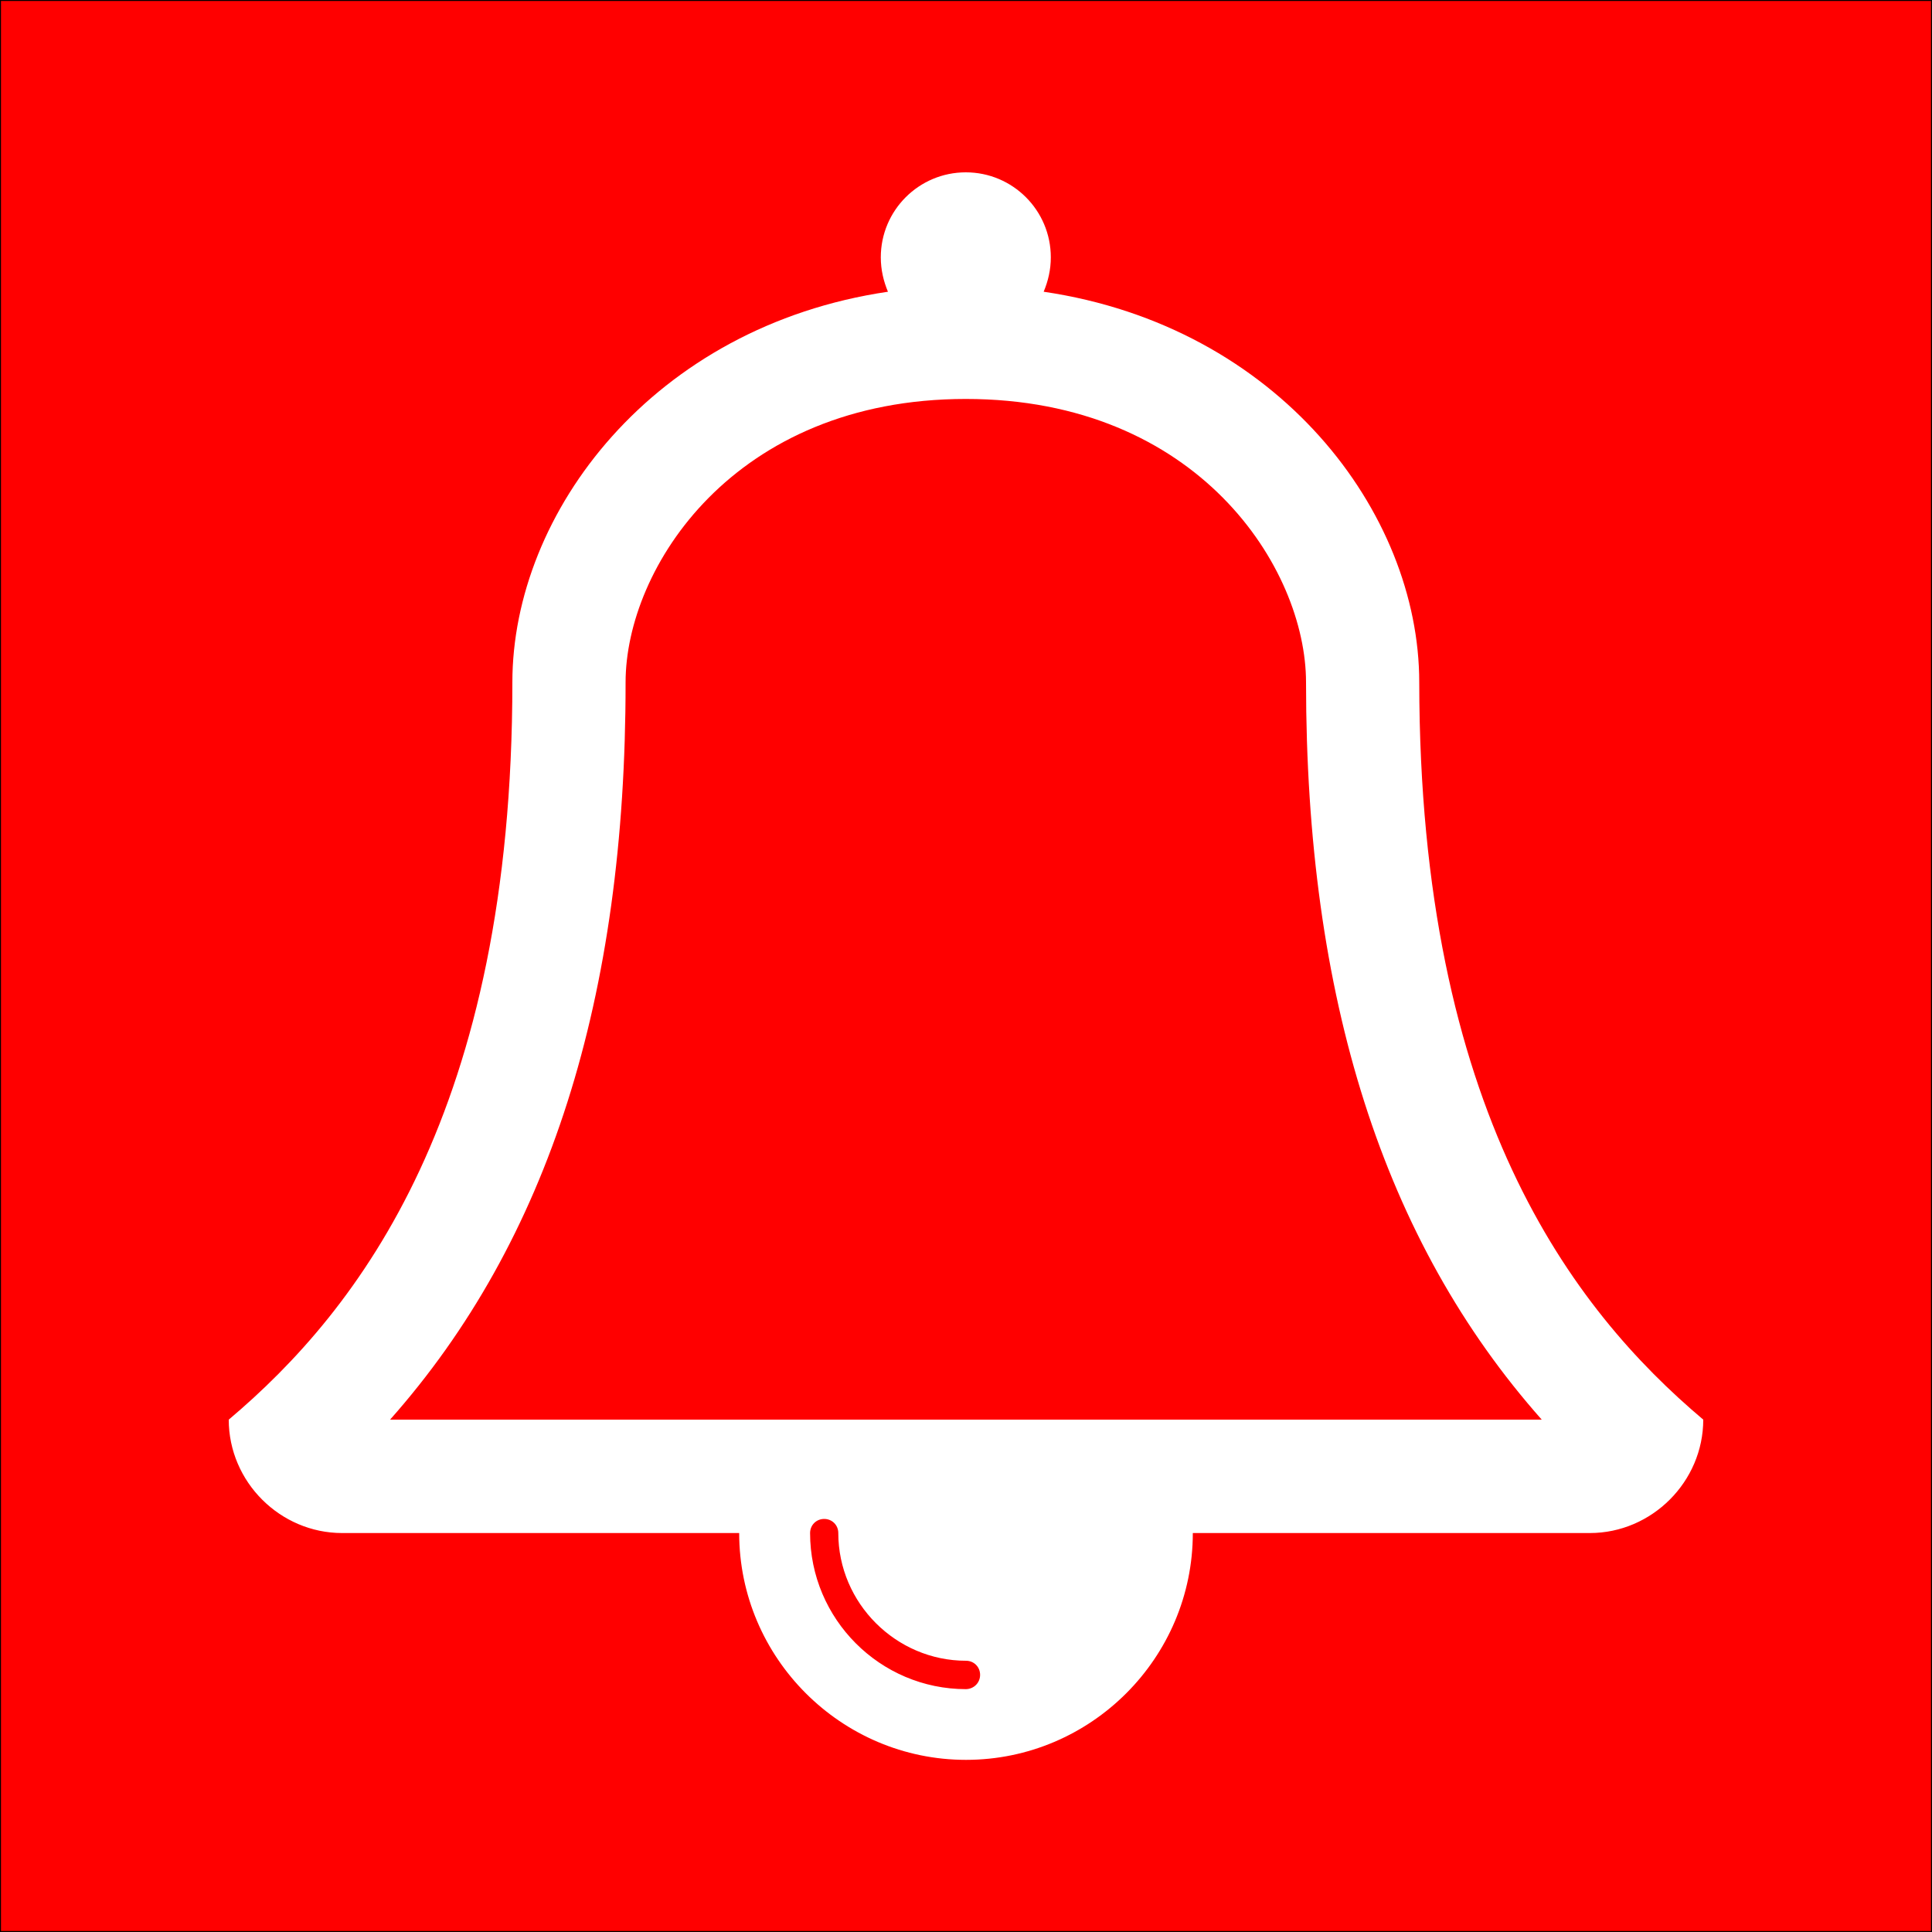
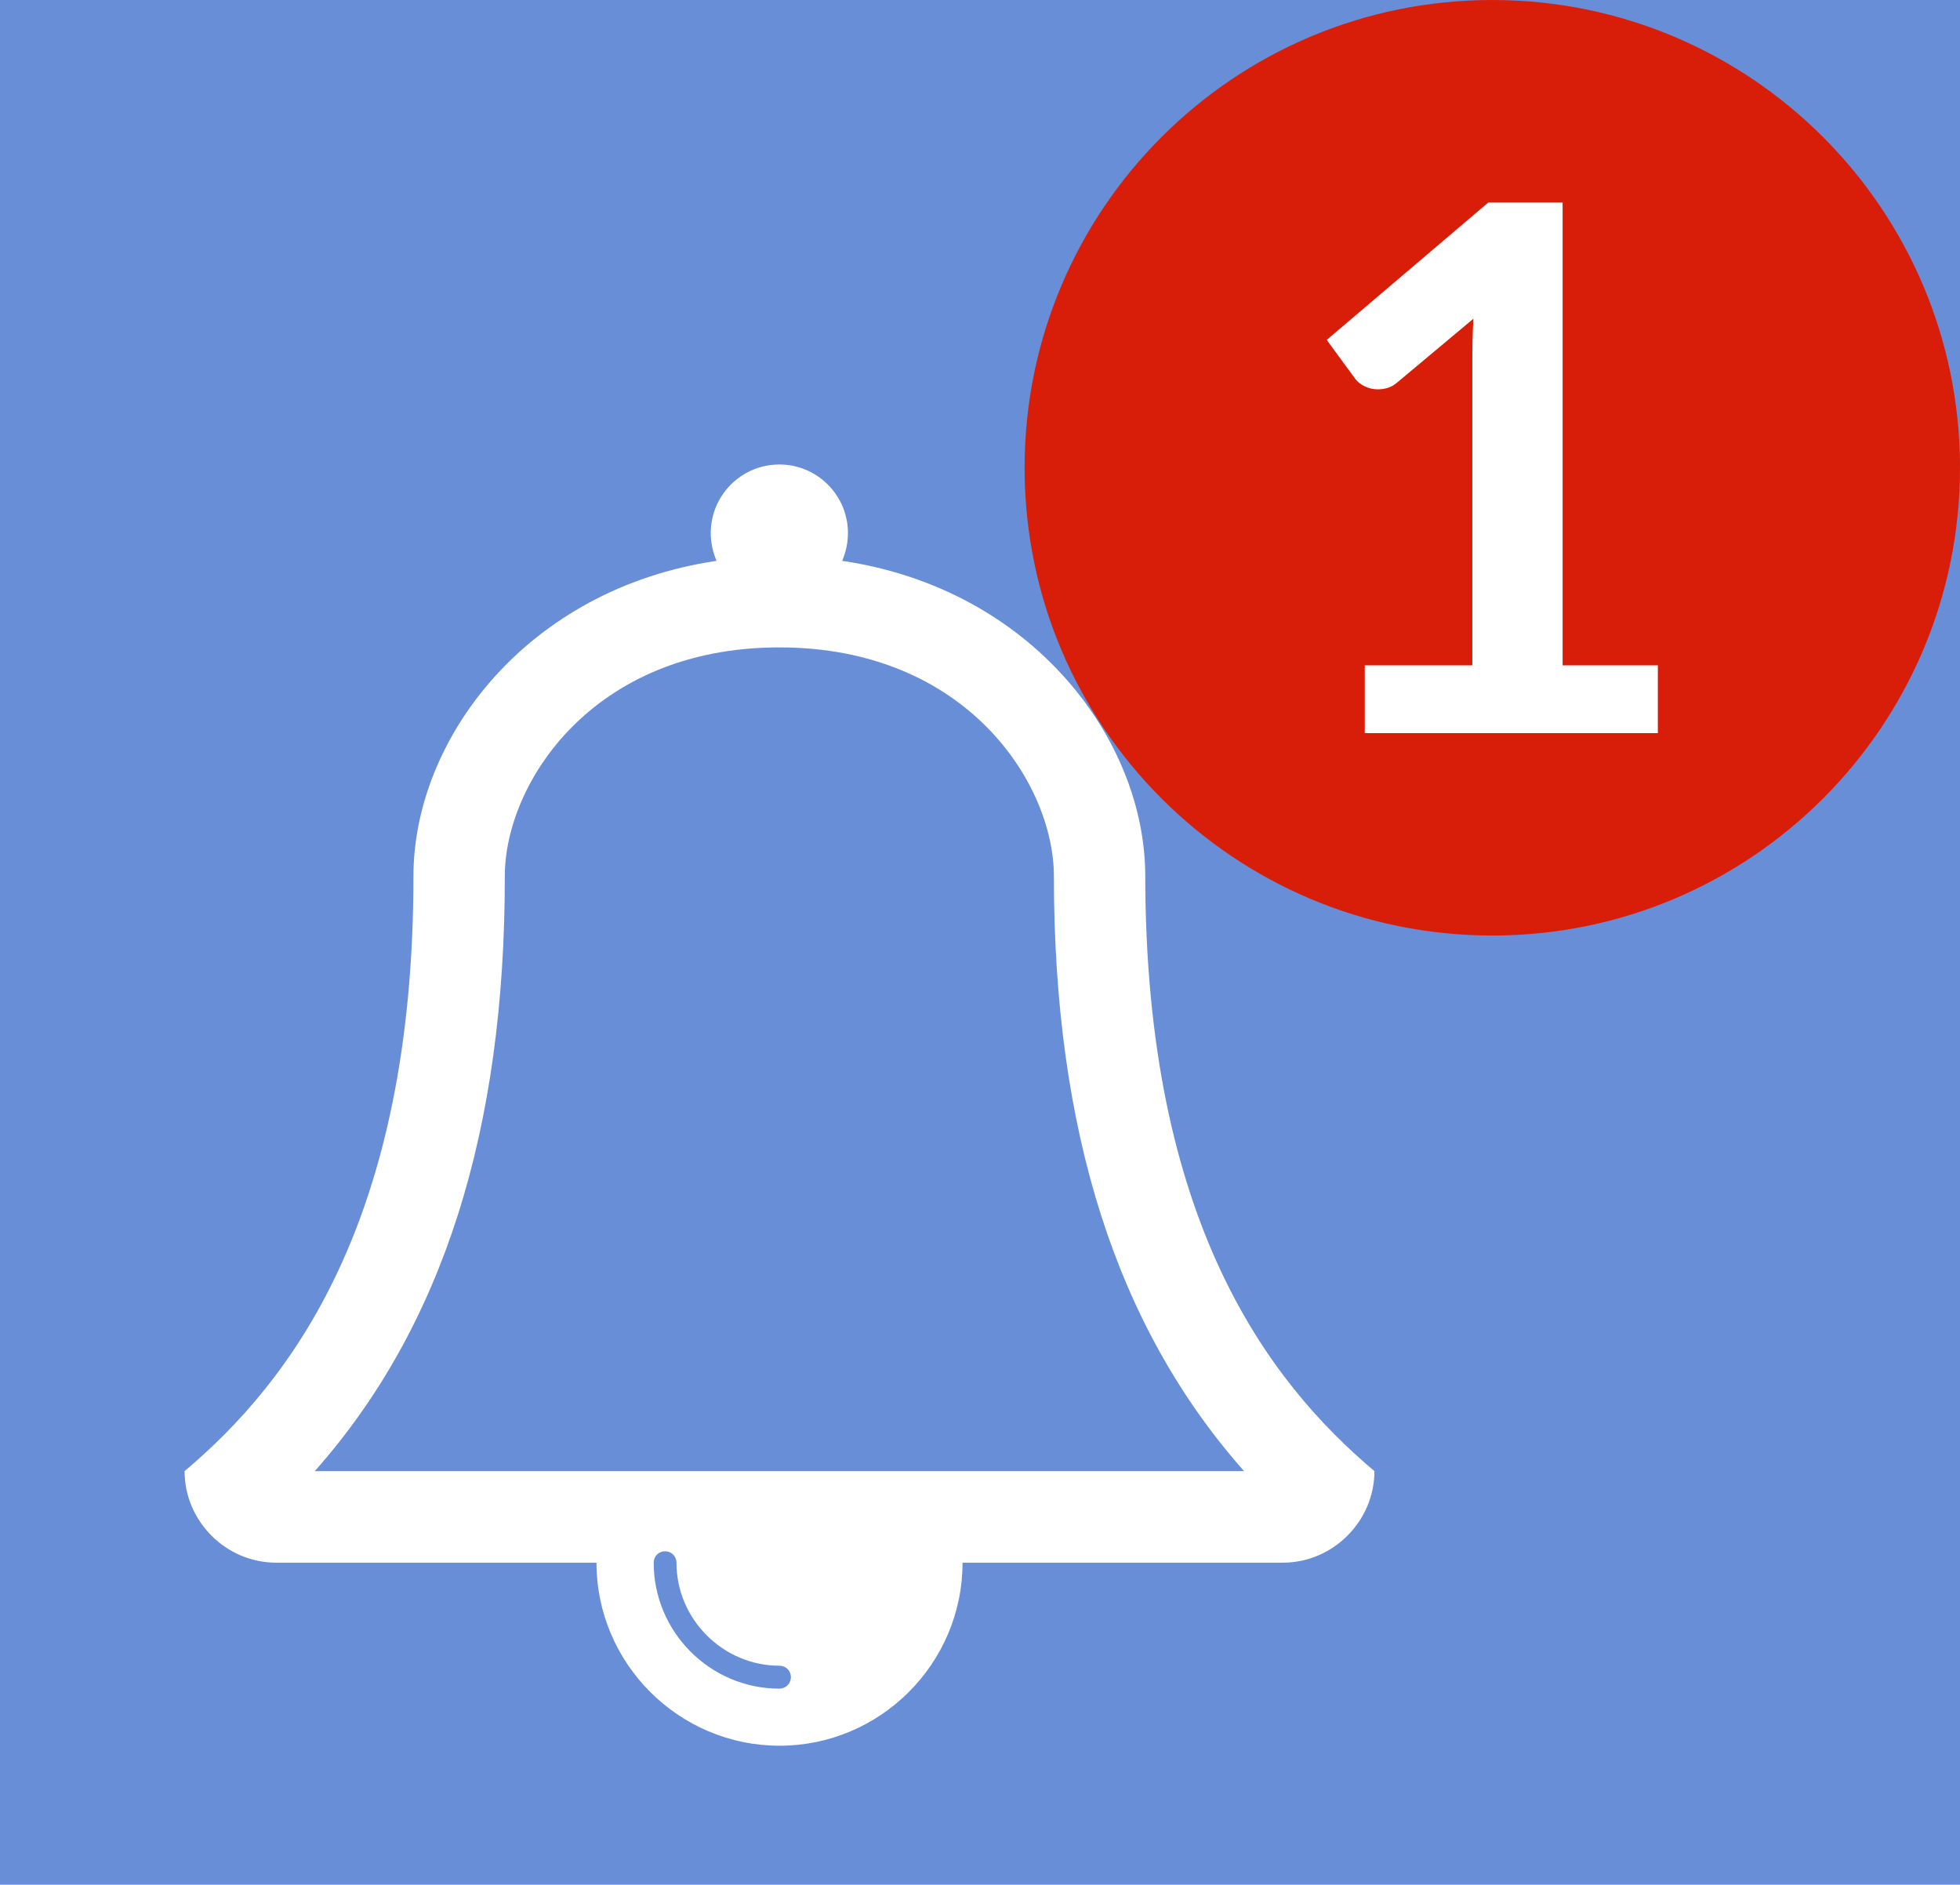
- <svg xmlns="http://www.w3.org/2000/svg" version="1.1" id="Calque_1" x="0px" y="0px" viewBox="0 0 1000 1000" style="enable-background:new 0 0 1000 1000;" xml:space="preserve">
+ <svg xmlns="http://www.w3.org/2000/svg" version="1.1" id="Calque_1" x="0px" y="0px" viewBox="0 0 1257.2 1208.7" style="enable-background:new 0 0 1257.2 1208.7;" xml:space="preserve">
  <style type="text/css">
- 	.st0{fill:#FF0000;stroke:#000000;stroke-miterlimit:10;}
+ 	.st0{fill:#688ED8;}
	.st1{fill:#FFFFFF;}
+ 	.st2{fill:#D81E08;}
</style>
-   <rect class="st0" width="1000" height="1000" />
-   <path class="st1" d="M507.3,866.9c0-4.1-3.2-7.3-7.3-7.3c-36.2,0-66.1-29.8-66.1-66.1c0-4.1-3.2-7.3-7.3-7.3s-7.3,3.2-7.3,7.3  c0,44.5,36.2,80.8,80.7,80.8C504.1,874.2,507.3,871,507.3,866.9L507.3,866.9z M201.9,734.8h596.1c-82.1-92.6-122-218.3-122-381.6  c0-59.2-56-146.7-176.1-146.7s-176.1,87.5-176.1,146.7C323.9,516.5,284,642.2,201.9,734.8L201.9,734.8z M881.6,734.8  c0,32.1-26.6,58.7-58.7,58.7H617.4c0,64.7-52.8,117.4-117.4,117.4s-117.4-52.8-117.4-117.4H177.1c-32.1,0-58.7-26.5-58.7-58.7  c67.9-57.3,146.8-160,146.8-381.6c0-88,72.9-184.3,194.4-202.2c-2.3-5.5-3.7-11.4-3.7-17.8c0-24.3,19.7-44,44-44  c24.3,0,44,19.7,44,44c0,6.4-1.4,12.3-3.7,17.8c121.5,17.9,194.4,114.2,194.4,202.2C734.8,574.8,813.7,677.5,881.6,734.8  L881.6,734.8z" />
+   <rect x="0" class="st0" width="1257.2" height="1208.7" />
+   <path class="st1" d="M507.3,1075.6c0-4.1-3.2-7.3-7.3-7.3c-36.2,0-66.1-29.8-66.1-66.1c0-4.1-3.2-7.3-7.3-7.3s-7.3,3.2-7.3,7.3  c0,44.5,36.2,80.8,80.7,80.8C504.1,1082.9,507.3,1079.7,507.3,1075.6L507.3,1075.6z M201.9,943.5H798  c-82.1-92.6-122-218.3-122-381.6c0-59.2-56-146.7-176.1-146.7s-176.1,87.5-176.1,146.7C323.9,725.2,284,850.9,201.9,943.5  L201.9,943.5z M881.6,943.5c0,32.1-26.6,58.7-58.7,58.7H617.4c0,64.7-52.8,117.4-117.4,117.4s-117.4-52.8-117.4-117.4H177.1  c-32.1,0-58.7-26.5-58.7-58.7c67.9-57.3,146.8-160,146.8-381.6c0-88,72.9-184.3,194.4-202.2c-2.3-5.5-3.7-11.4-3.7-17.8  c0-24.3,19.7-44,44-44c24.3,0,44,19.7,44,44c0,6.4-1.4,12.3-3.7,17.8c121.5,17.9,194.4,114.2,194.4,202.2  C734.8,783.5,813.7,886.2,881.6,943.5L881.6,943.5z" />
+   <g>
+     <g>
+       <circle class="st2" cx="957.2" cy="300" r="300" />
+     </g>
+     <g>
+       <path class="st1" d="M875.5,426.7h68.9V228.6c0-7.7,0.2-15.7,0.7-24.2l-48.9,40.9c-2,1.7-4.1,2.9-6.2,3.5    c-2.1,0.6-4.2,0.9-6.2,0.9c-3.1,0-6-0.7-8.6-2c-2.6-1.3-4.5-2.9-5.8-4.6L851,218l103.6-88.1h47.7v296.8h61.1v43.5h-188V426.7z" />
+     </g>
+   </g>
</svg>
